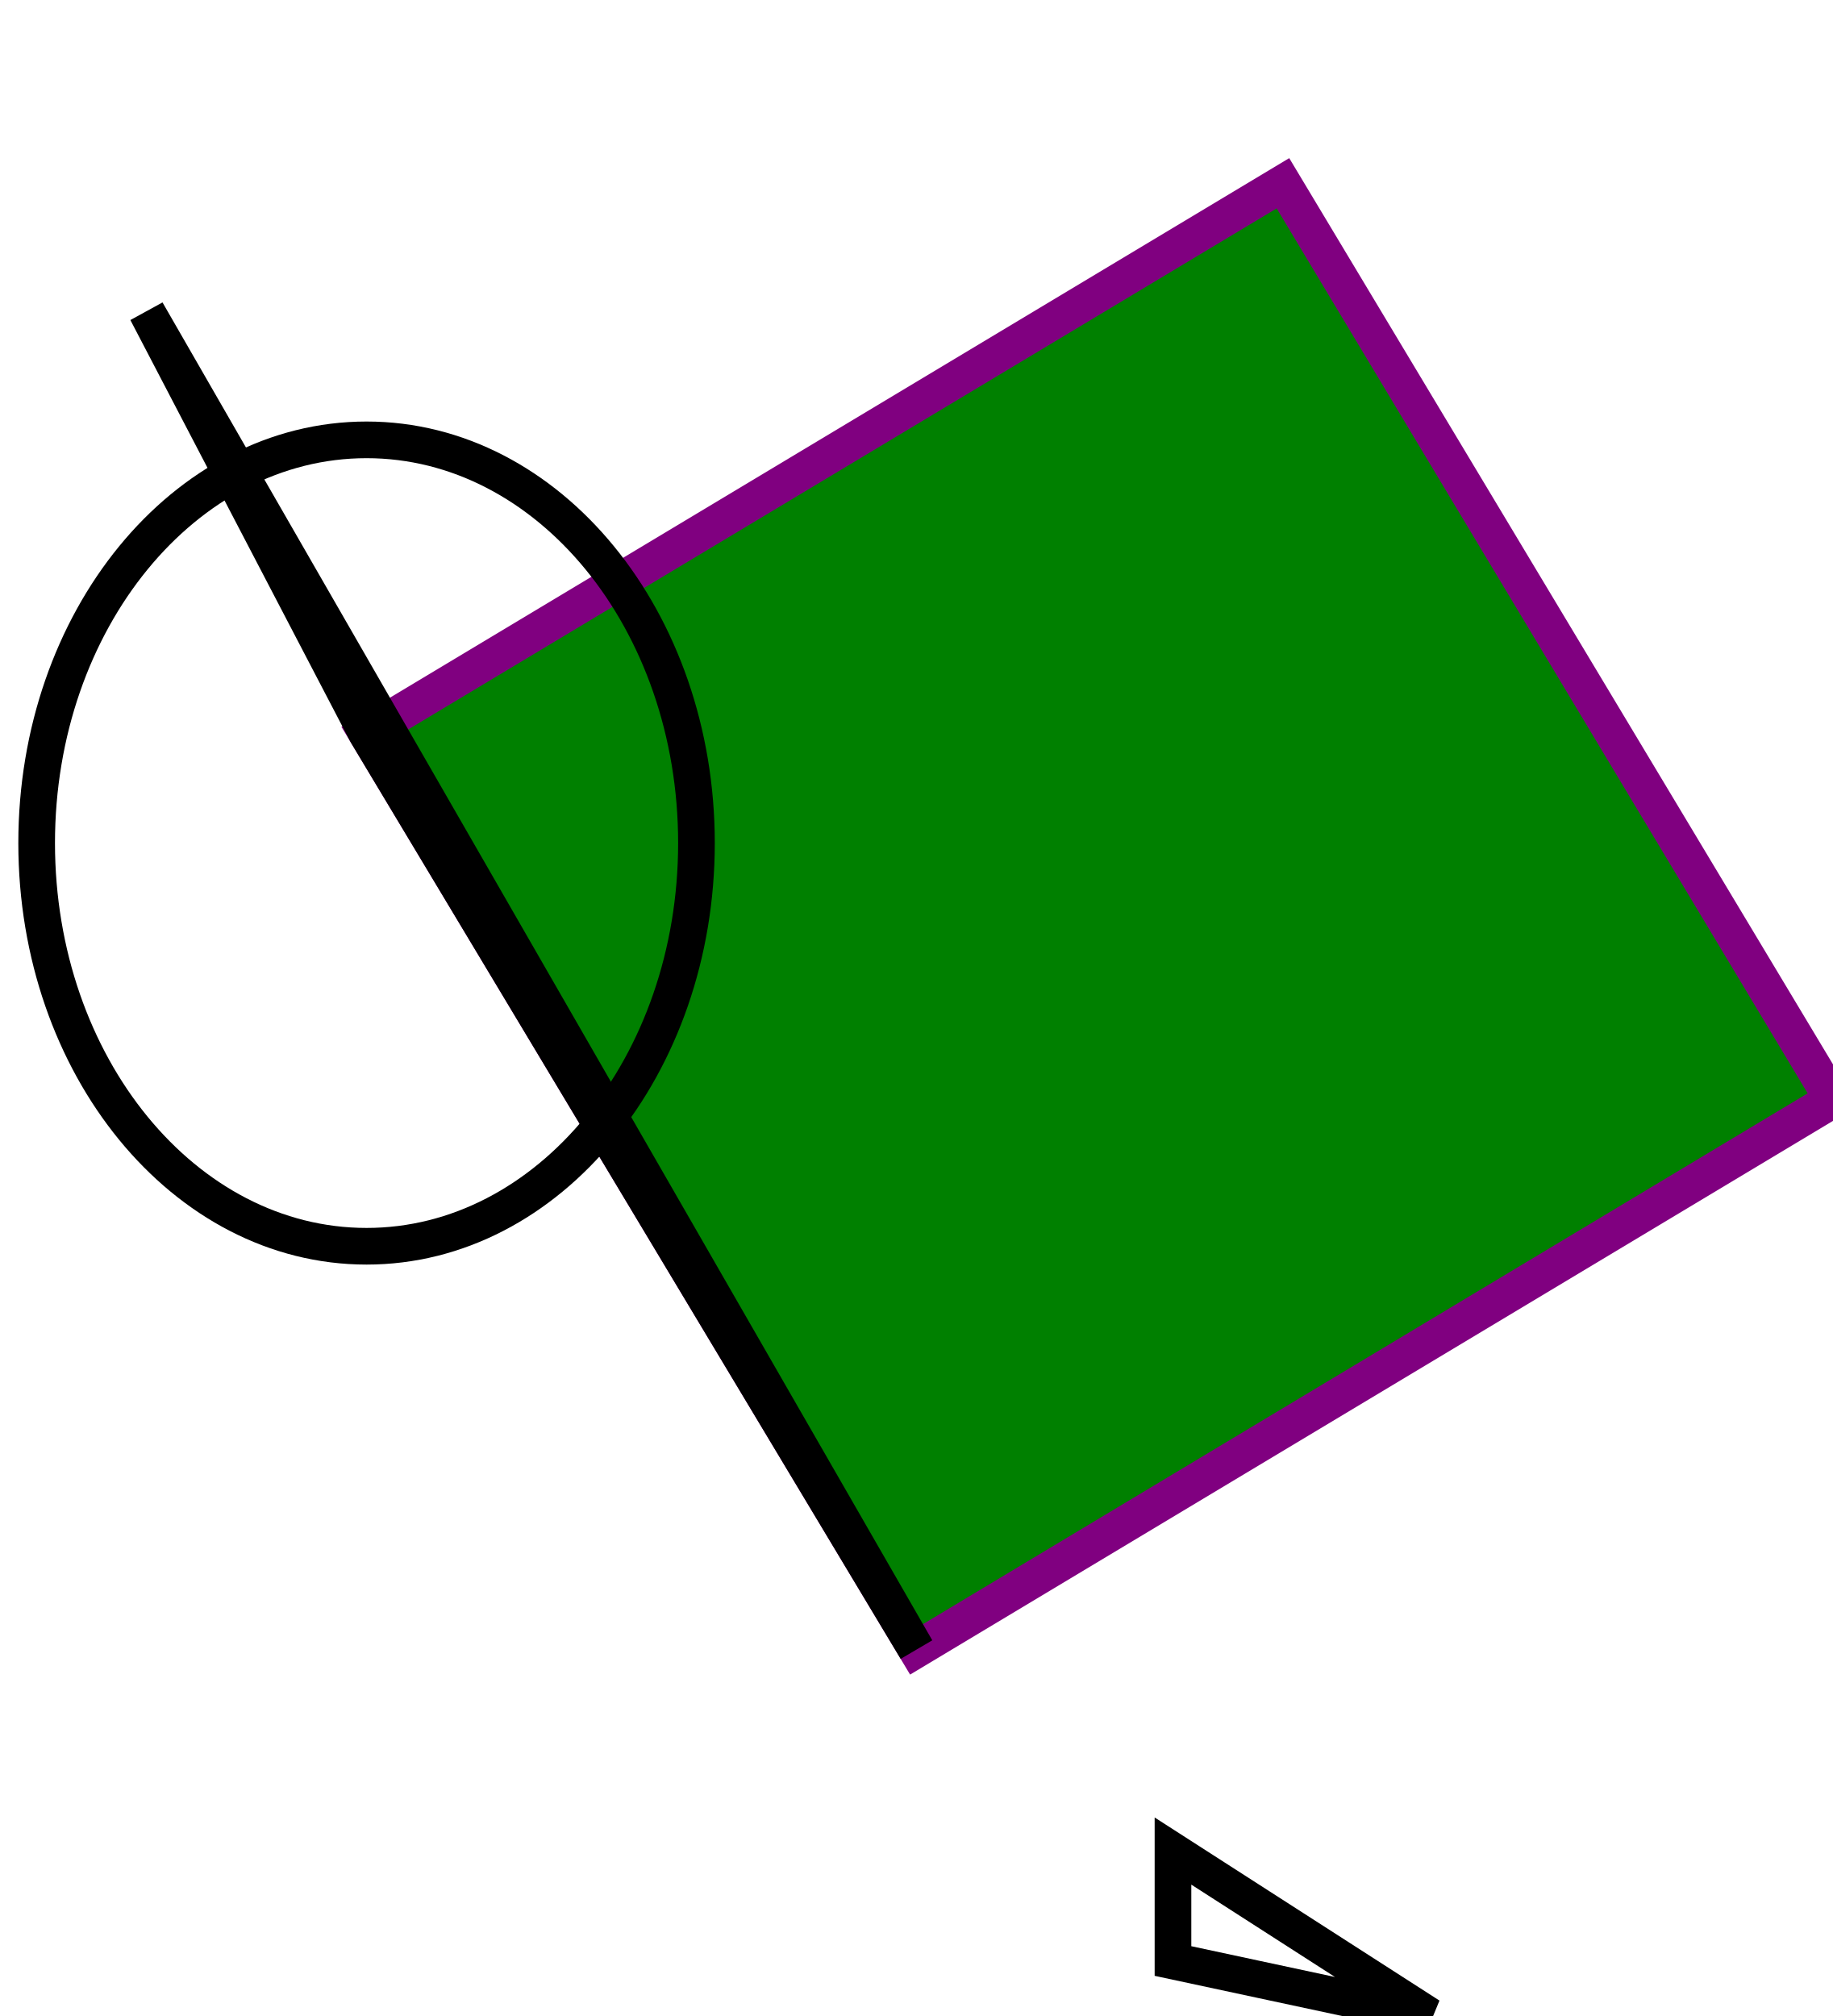
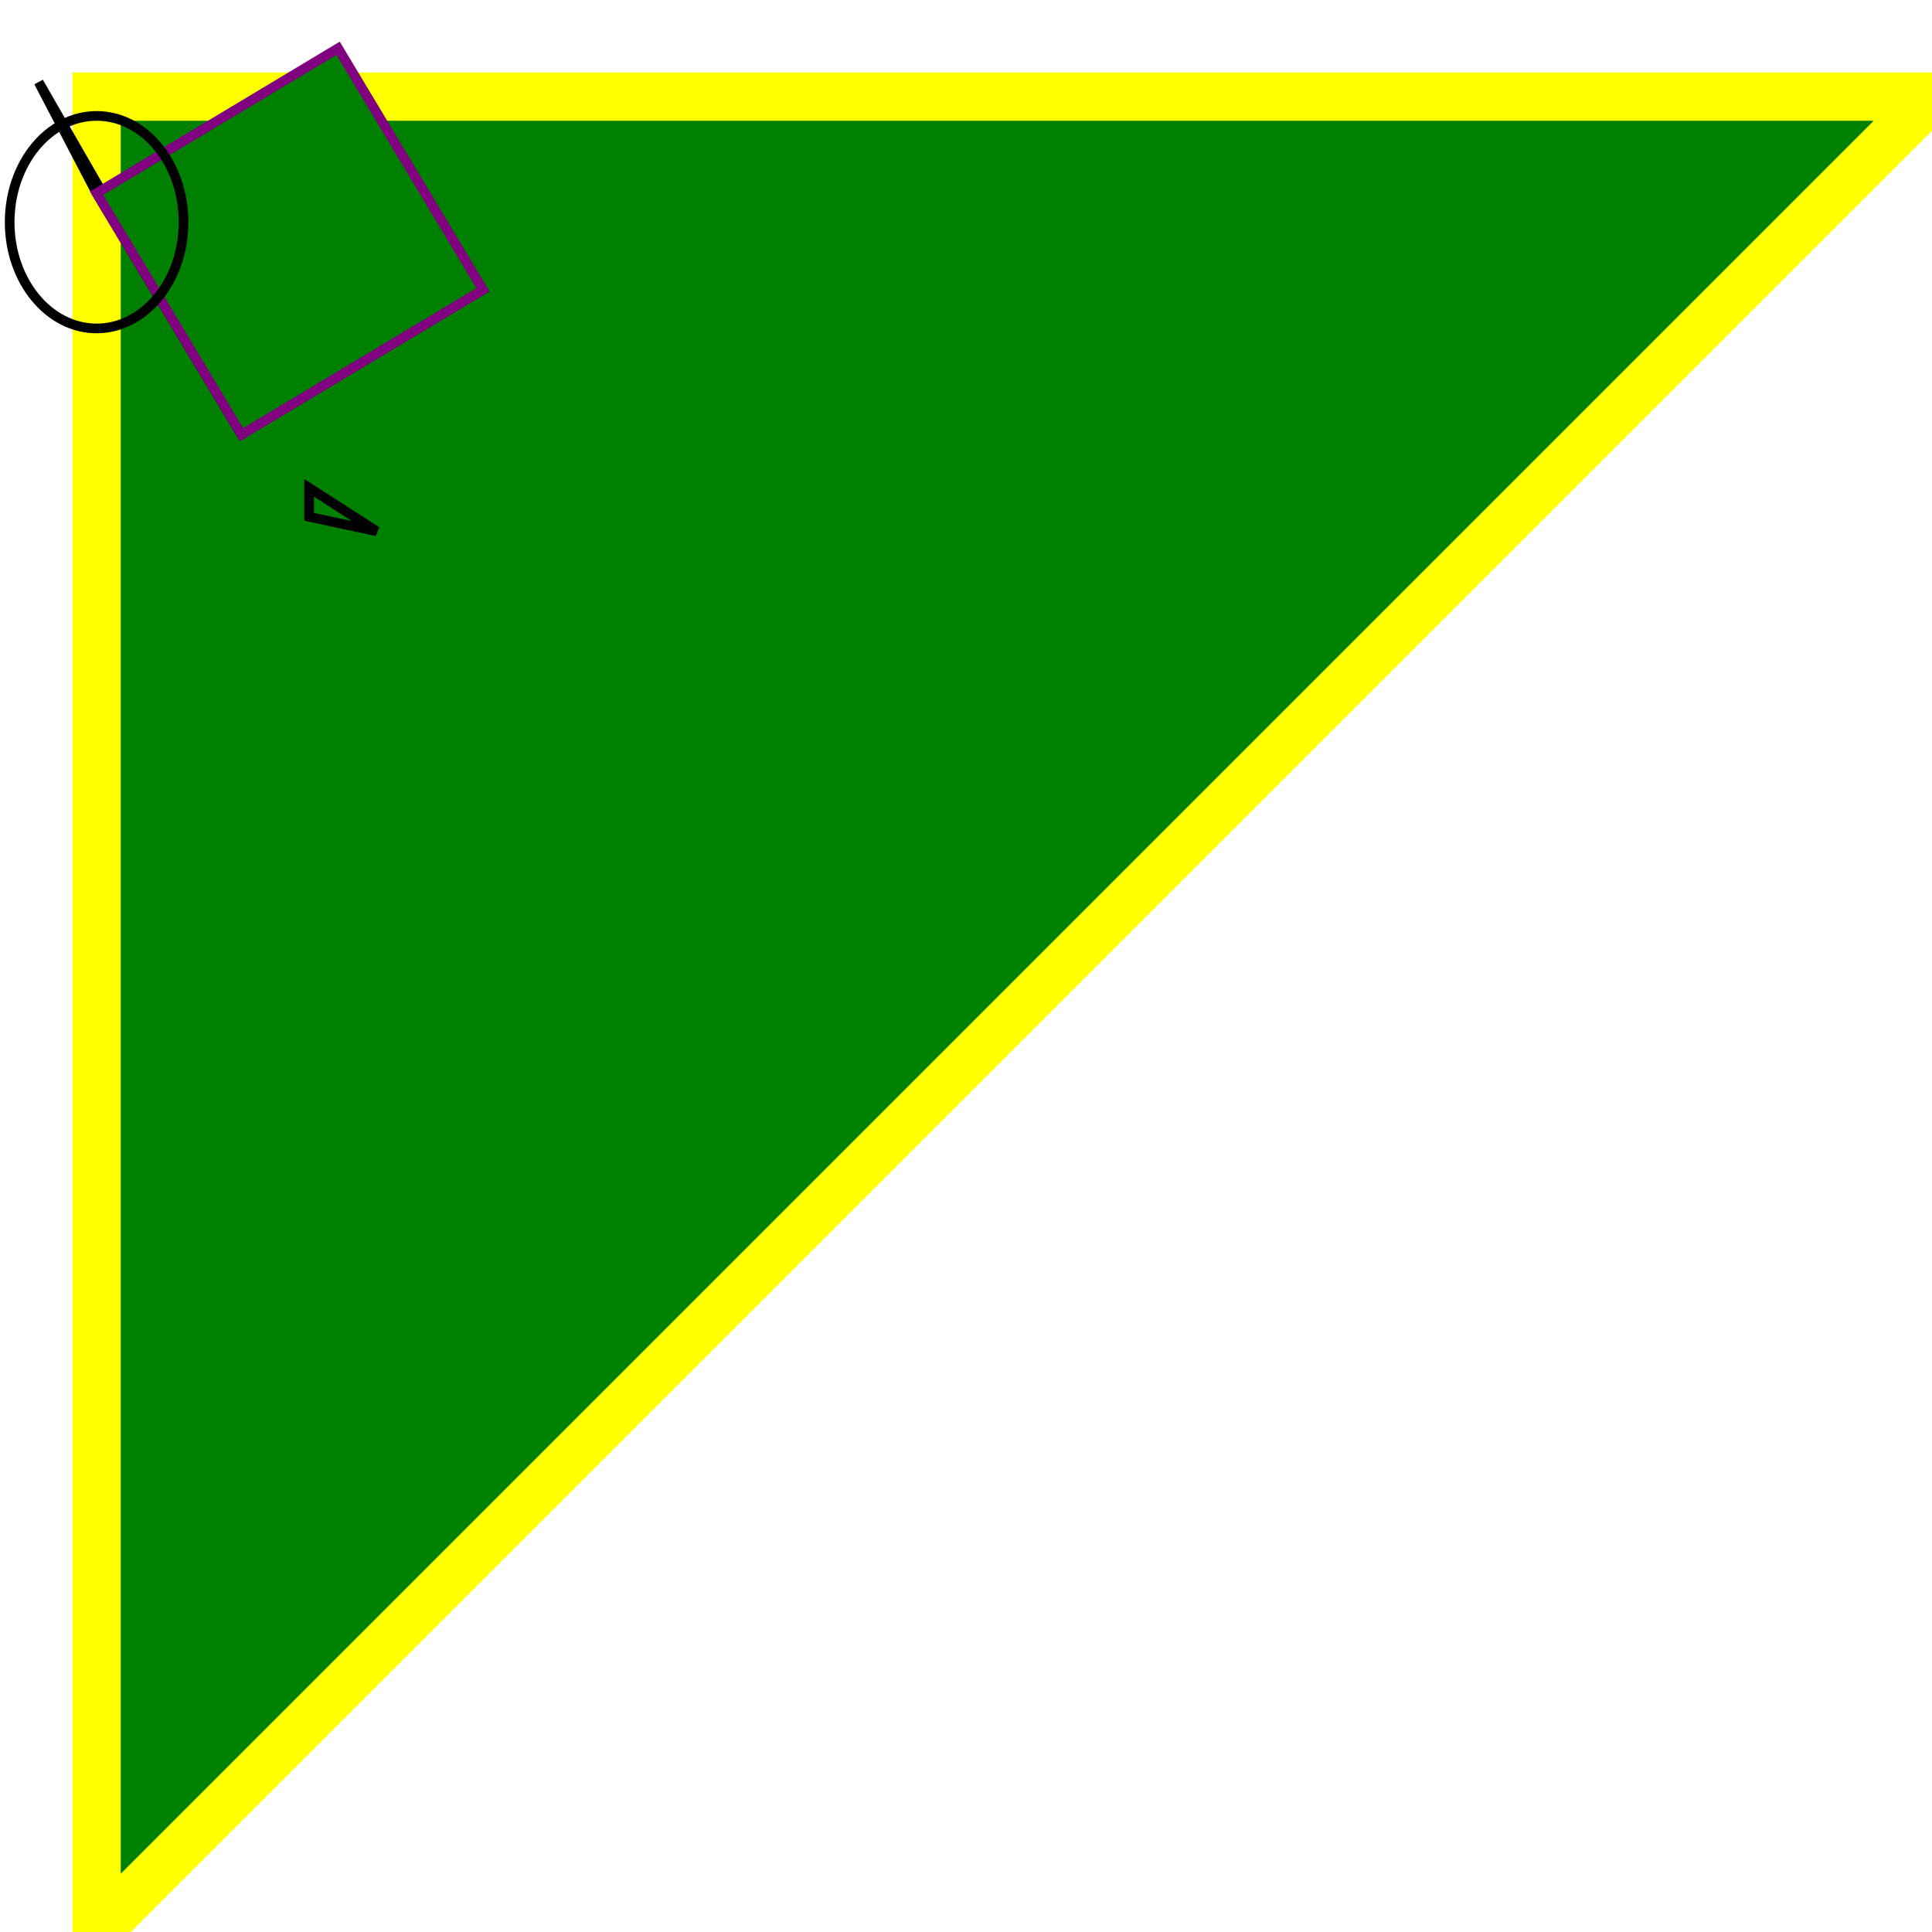
- <svg xmlns="http://www.w3.org/2000/svg" width="50" height="55">
-   <polygon points="50.0,30.0 35.0,5.0 10.0,20.0 25.0,45.0 " style="fill:green;stroke:purple;stroke-width:1" />
+ <svg xmlns="http://www.w3.org/2000/svg" width="200" height="200">
+   <polygon points="10.0,10.0 200.0,10.0 10.0,200.0 " style="fill:green;stroke:yellow;stroke-width:5" />
  <polygon points="32.0,53.5 32.0,50.5 39.0,55.0 " style="fill:transparent;stroke:black;stroke-width:1" />
  <polygon points="4.0,8.5 10.0,20.0 25.0,45.0 " style="fill:transparent;stroke:black;stroke-width:1" />
+   <polygon points="50.0,30.0 35.0,5.0 10.0,20.0 25.0,45.0 " style="fill:green;stroke:purple;stroke-width:1" />
  <ellipse rx="9" ry="11" cx="10" cy="23" style="fill:transparent;stroke:black;stroke-width:1" />
</svg>
